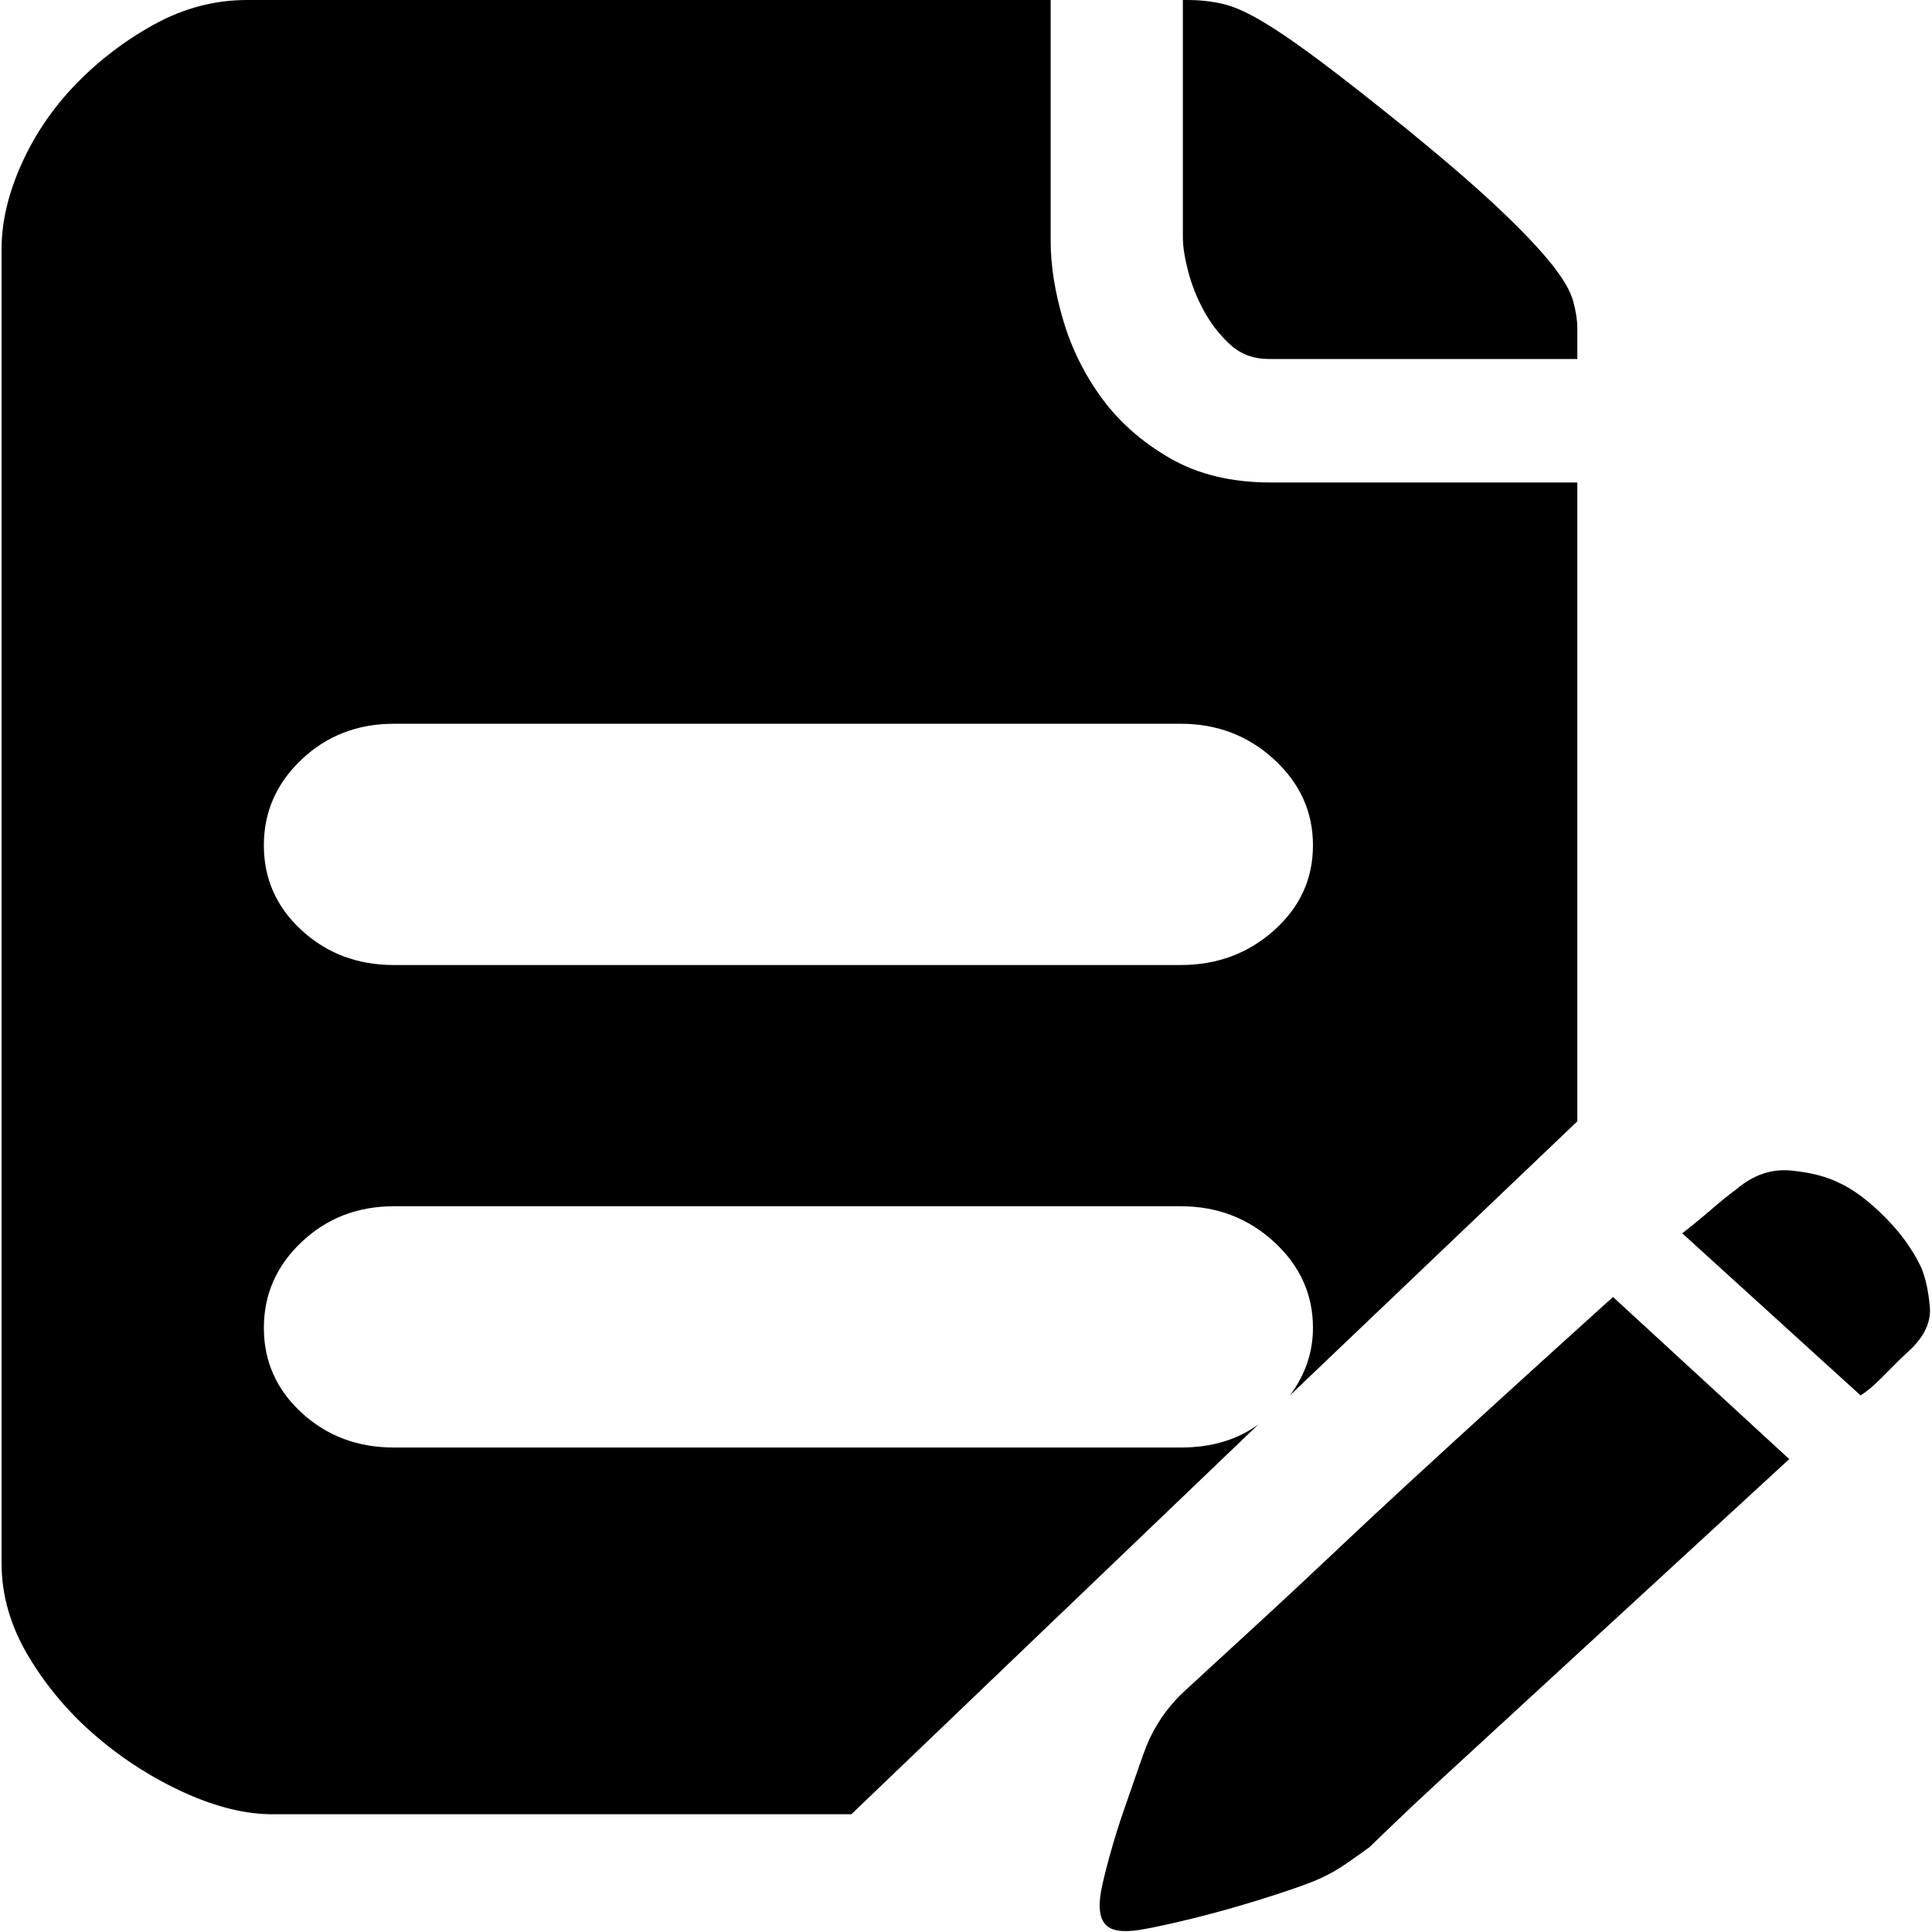
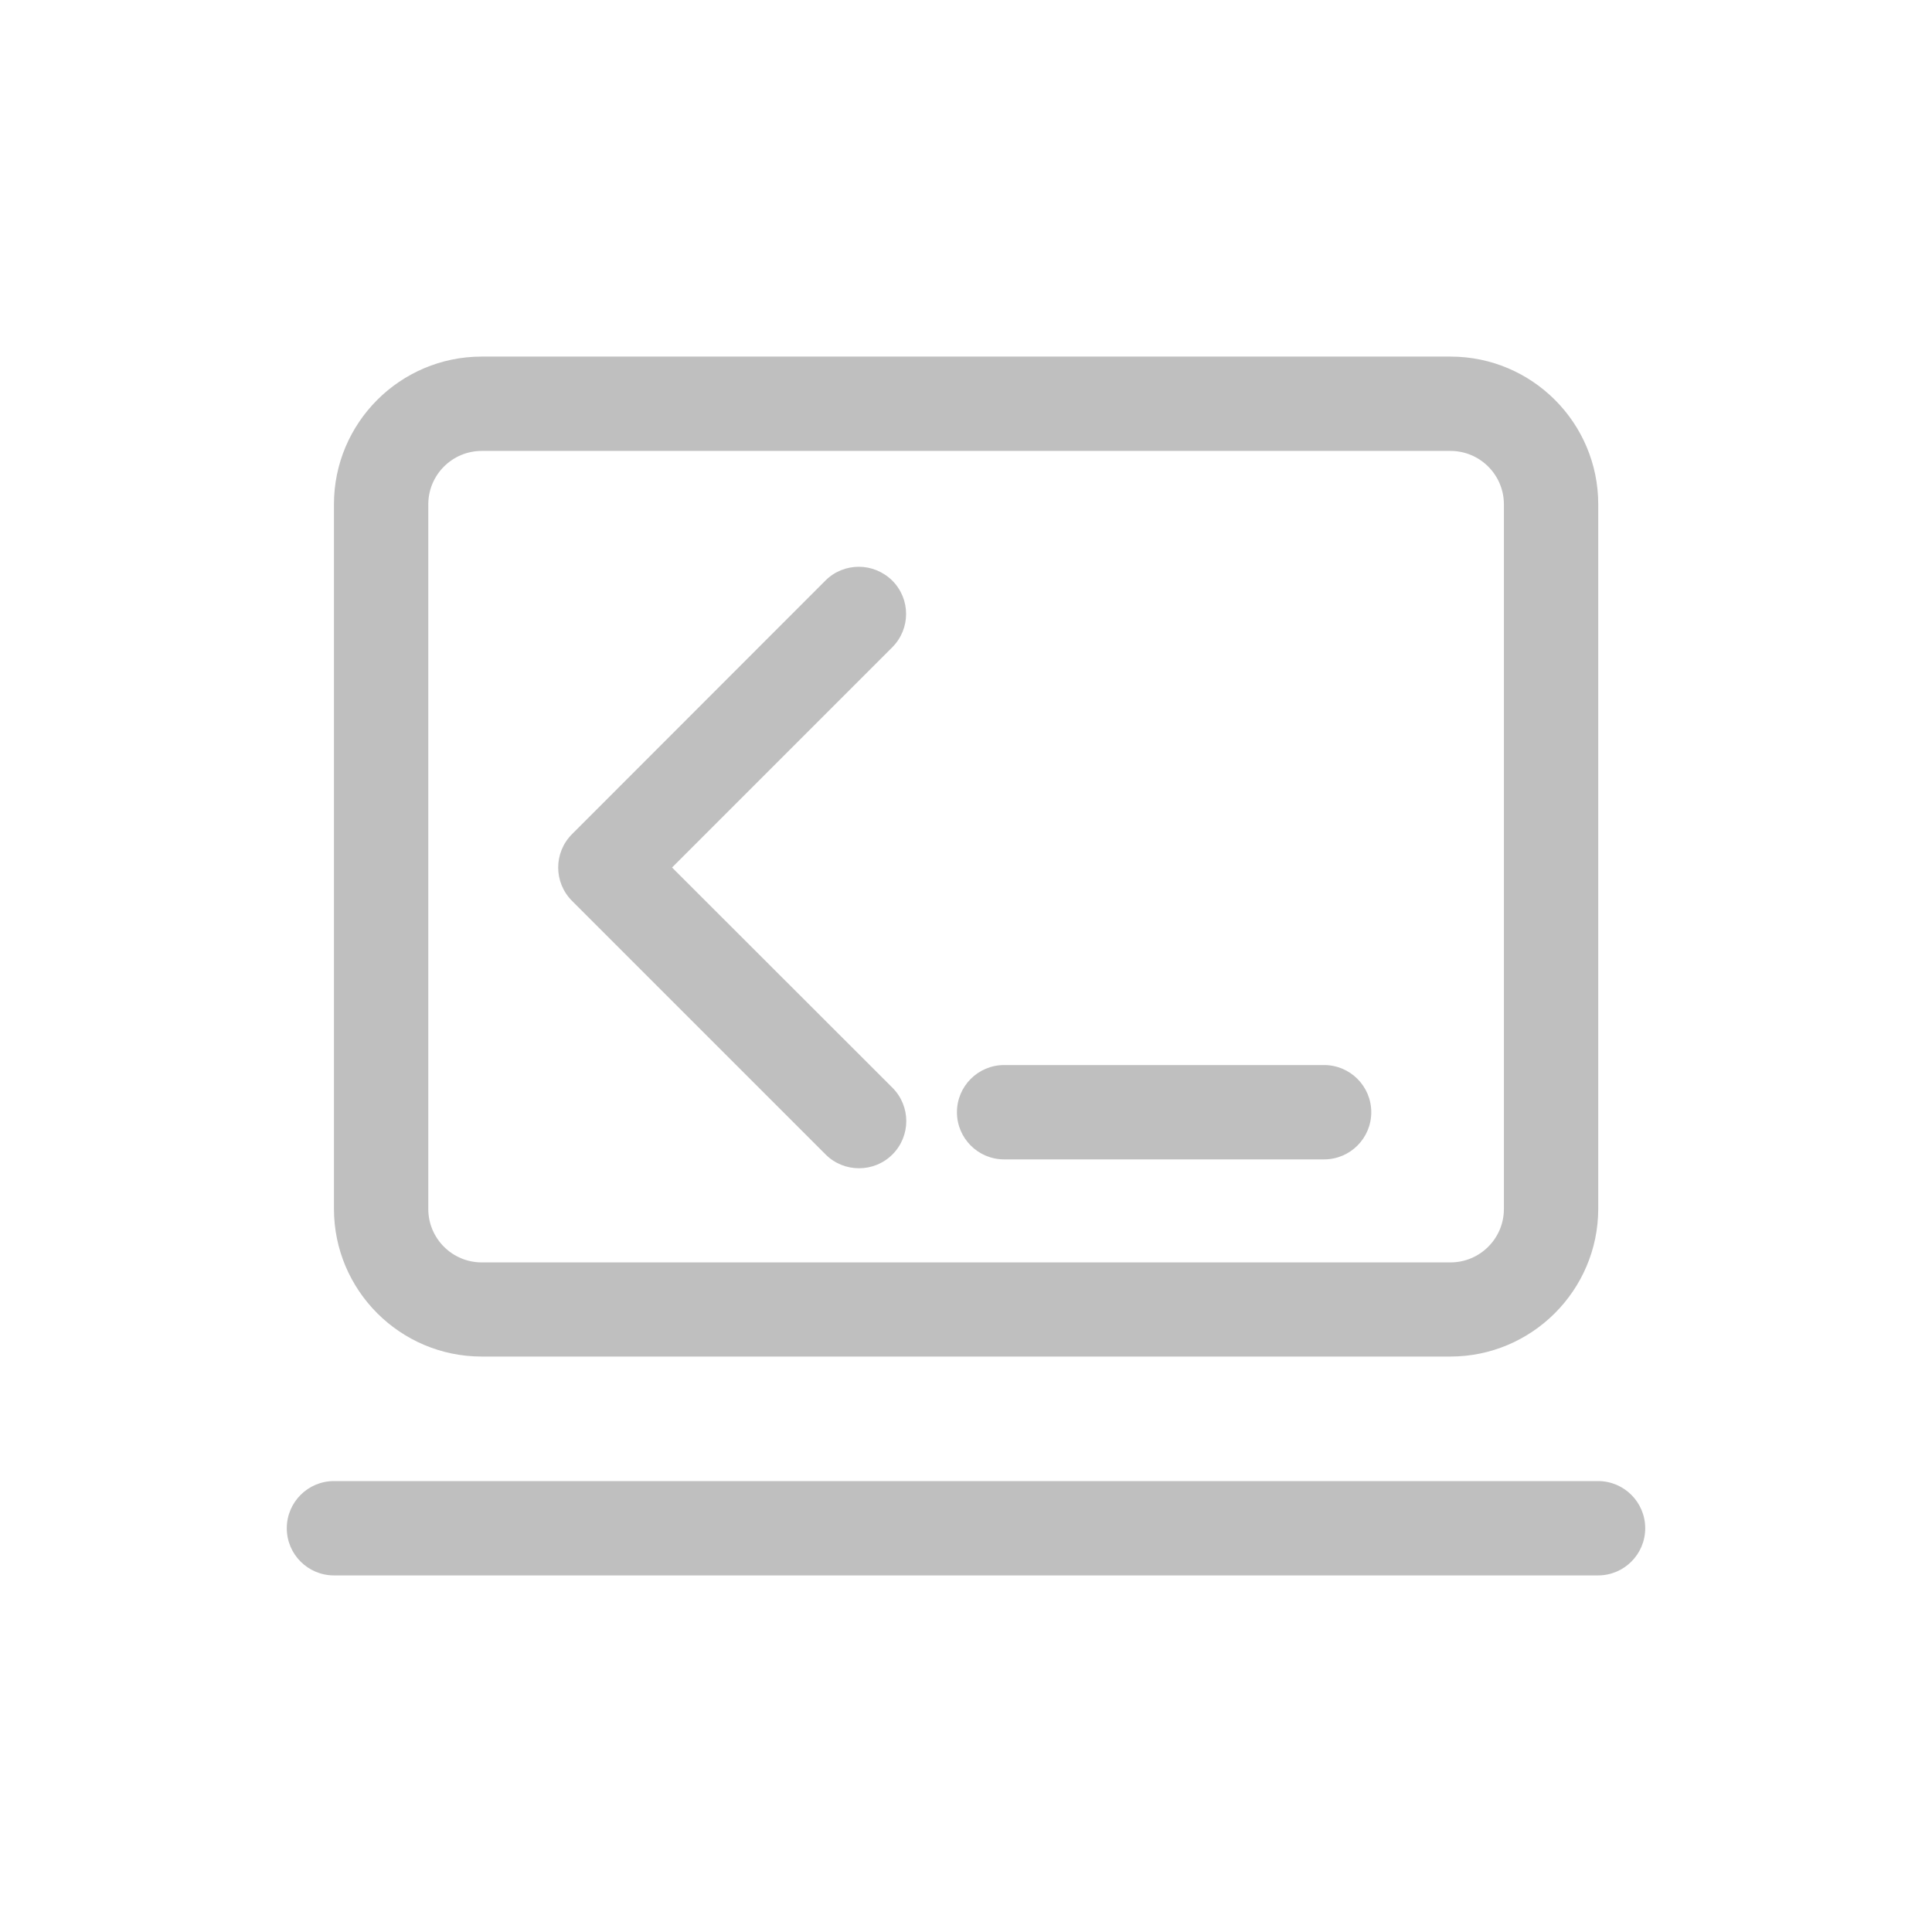
- <svg xmlns="http://www.w3.org/2000/svg" width="128" height="128">
-   <path d="M84.068 23.784c-1.02 0-1.877-.32-2.572-.96a8.588 8.588 0 0 1-1.738-2.237 11.524 11.524 0 0 1-1.042-2.621c-.232-.895-.348-1.641-.348-2.238V0h.278c.834 0 1.622.085 2.363.256.742.17 1.645.575 2.711 1.214 1.066.64 2.363 1.535 3.892 2.686 1.53 1.15 3.453 2.664 5.77 4.54 2.502 2.045 4.494 3.771 5.977 5.178 1.483 1.406 2.618 2.6 3.406 3.58.787.98 1.274 1.812 1.46 2.494.185.682.277 1.278.277 1.79v2.046H84.068zM127.3 84.01c.278.682.464 1.535.556 2.558.093 1.023-.37 2.003-1.39 2.94-.463.427-.88.832-1.25 1.215-.372.384-.696.704-.974.96a6.69 6.69 0 0 1-.973.767l-11.816-10.741a44.331 44.331 0 0 0 1.877-1.535 31.028 31.028 0 0 1 1.737-1.406c1.112-.938 2.317-1.343 3.615-1.215 1.297.128 2.363.405 3.197.83.927.427 1.923 1.173 2.989 2.239 1.065 1.065 1.876 2.195 2.432 3.388zM78.23 95.902c2.038 0 3.752-.511 5.143-1.534l-26.969 25.83H18.037c-1.761 0-3.684-.47-5.77-1.407a24.549 24.549 0 0 1-5.838-3.709 21.373 21.373 0 0 1-4.518-5.306c-1.204-2.003-1.807-4.07-1.807-6.202V16.495c0-1.79.44-3.665 1.32-5.626A18.41 18.41 0 0 1 5.04 5.562a21.798 21.798 0 0 1 5.213-3.964C12.198.533 14.237 0 16.37 0h53.24v15.984c0 1.62.278 3.367.834 5.242a16.704 16.704 0 0 0 2.572 5.179c1.159 1.577 2.665 2.898 4.518 3.964 1.853 1.066 4.078 1.598 6.673 1.598h20.295v42.325L85.458 92.45c1.02-1.364 1.529-2.856 1.529-4.476 0-2.216-.857-4.113-2.572-5.69-1.714-1.577-3.776-2.366-6.186-2.366H26.1c-2.409 0-4.448.789-6.116 2.366-1.668 1.577-2.502 3.474-2.502 5.69 0 2.217.834 4.092 2.502 5.626 1.668 1.535 3.707 2.302 6.117 2.302h52.13zM26.1 47.951c-2.41 0-4.449.789-6.117 2.366-1.668 1.577-2.502 3.473-2.502 5.69 0 2.216.834 4.092 2.502 5.626 1.668 1.534 3.707 2.302 6.117 2.302h52.13c2.409 0 4.47-.768 6.185-2.302 1.715-1.534 2.572-3.41 2.572-5.626 0-2.217-.857-4.113-2.572-5.69-1.714-1.577-3.776-2.366-6.186-2.366H26.1zm52.407 64.063l1.807-1.663 3.476-3.196a479.75 479.75 0 0 0 4.587-4.284 500.757 500.757 0 0 1 5.004-4.667c3.985-3.666 8.48-7.758 13.485-12.276l11.677 10.741-13.485 12.404-5.004 4.603-4.587 4.22a179.46 179.46 0 0 0-3.267 3.068c-.88.853-1.367 1.322-1.46 1.407-.463.341-.973.703-1.529 1.087-.556.383-1.112.703-1.668.959-.556.256-1.413.575-2.572.959a83.5 83.5 0 0 1-3.545 1.087 72.2 72.2 0 0 1-3.475.895c-1.112.256-1.946.426-2.502.511-1.112.17-1.854.043-2.224-.383-.371-.426-.464-1.151-.278-2.174.092-.511.278-1.279.556-2.302.278-1.023.602-2.067.973-3.132l1.042-3.005c.325-.938.58-1.577.765-1.918a10.157 10.157 0 0 1 2.224-2.941z" />
+ <svg xmlns="http://www.w3.org/2000/svg" t="1611627064609" class="icon" viewBox="0 0 1024 1024" version="1.1" p-id="34905" width="128" height="128">
+   <defs>
+     <style type="text/css" />
+   </defs>
+   <path d="M768.7 719H255.3c-43.2 0-78.3-35.1-78.3-78.3V267.3c0-43.2 35.1-78.3 78.3-78.3h513.5c43.2 0 78.3 35.1 78.3 78.3v373.5c-0.1 43.1-35.2 78.2-78.4 78.2zM255.3 239c-15.6 0-28.3 12.7-28.3 28.3v373.5c0 15.6 12.7 28.3 28.3 28.3h513.5c15.6 0 28.3-12.7 28.3-28.3V267.3c0-15.6-12.7-28.3-28.3-28.3H255.3zM847 785H177c-13.8 0-25 11.2-25 25s11.2 25 25 25h670c13.8 0 25-11.2 25-25s-11.2-25-25-25z" p-id="34906" fill="#bfbfbf" />
+   <path d="M701.8 564.5H532.2c-13.8 0-25 11.2-25 25s11.2 25 25 25h169.6c13.8 0 25-11.2 25-25s-11.2-25-25-25zM455.2 300.4c-6.4 0-12.8 2.4-17.7 7.3L303.2 442.1c-9.8 9.8-9.8 25.6 0 35.4l134.4 134.4c4.9 4.9 11.3 7.3 17.7 7.3s12.8-2.4 17.7-7.3c9.8-9.8 9.8-25.6 0-35.4L356.2 459.8l116.7-116.7c9.8-9.8 9.8-25.6 0-35.4-4.9-4.8-11.3-7.3-17.7-7.3z" p-id="34907" fill="#bfbfbf" />
</svg>
